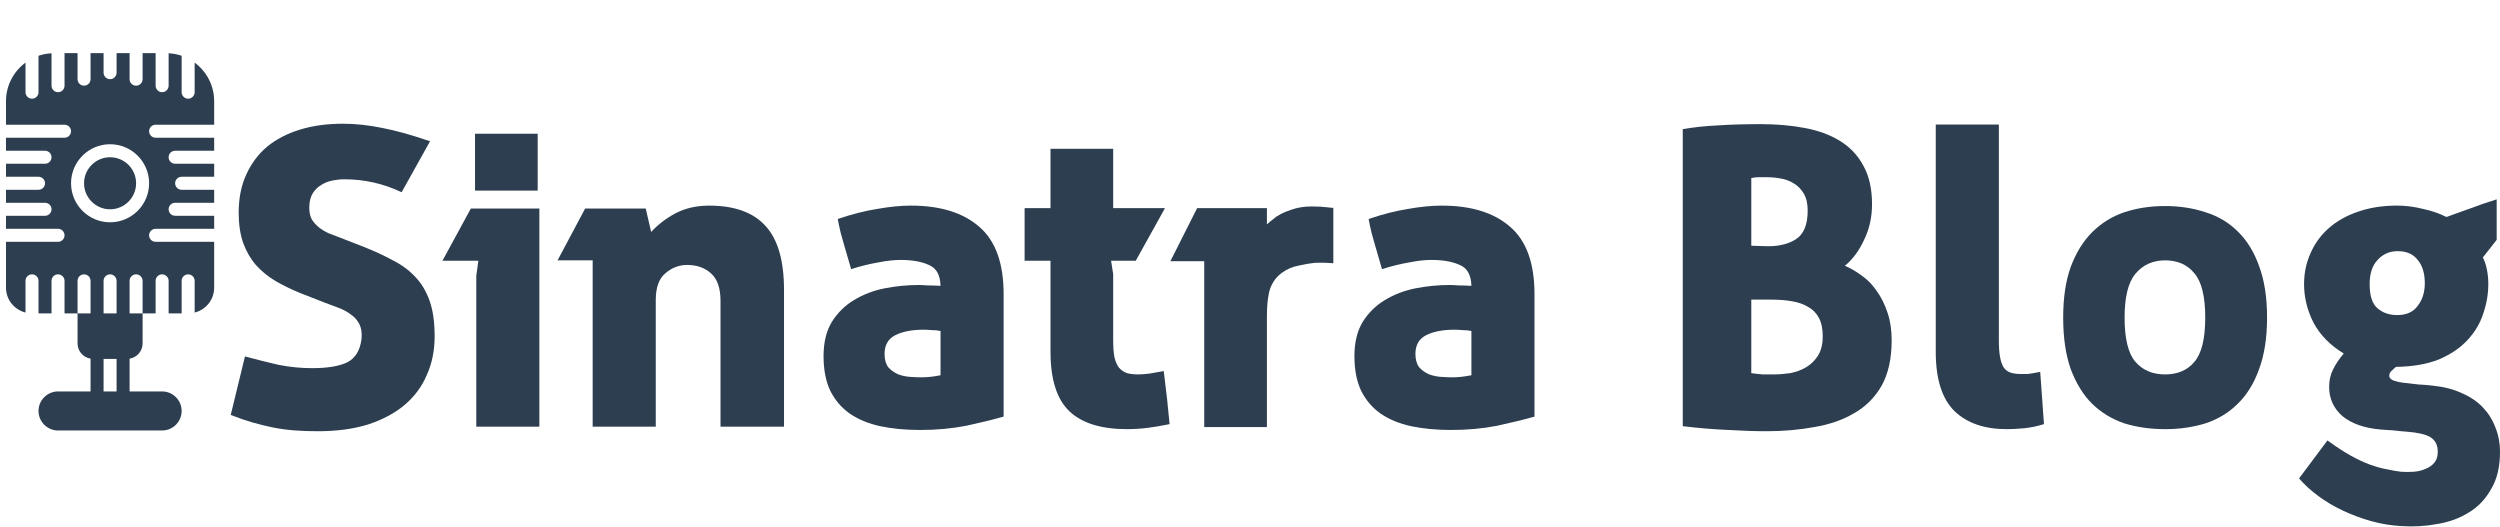
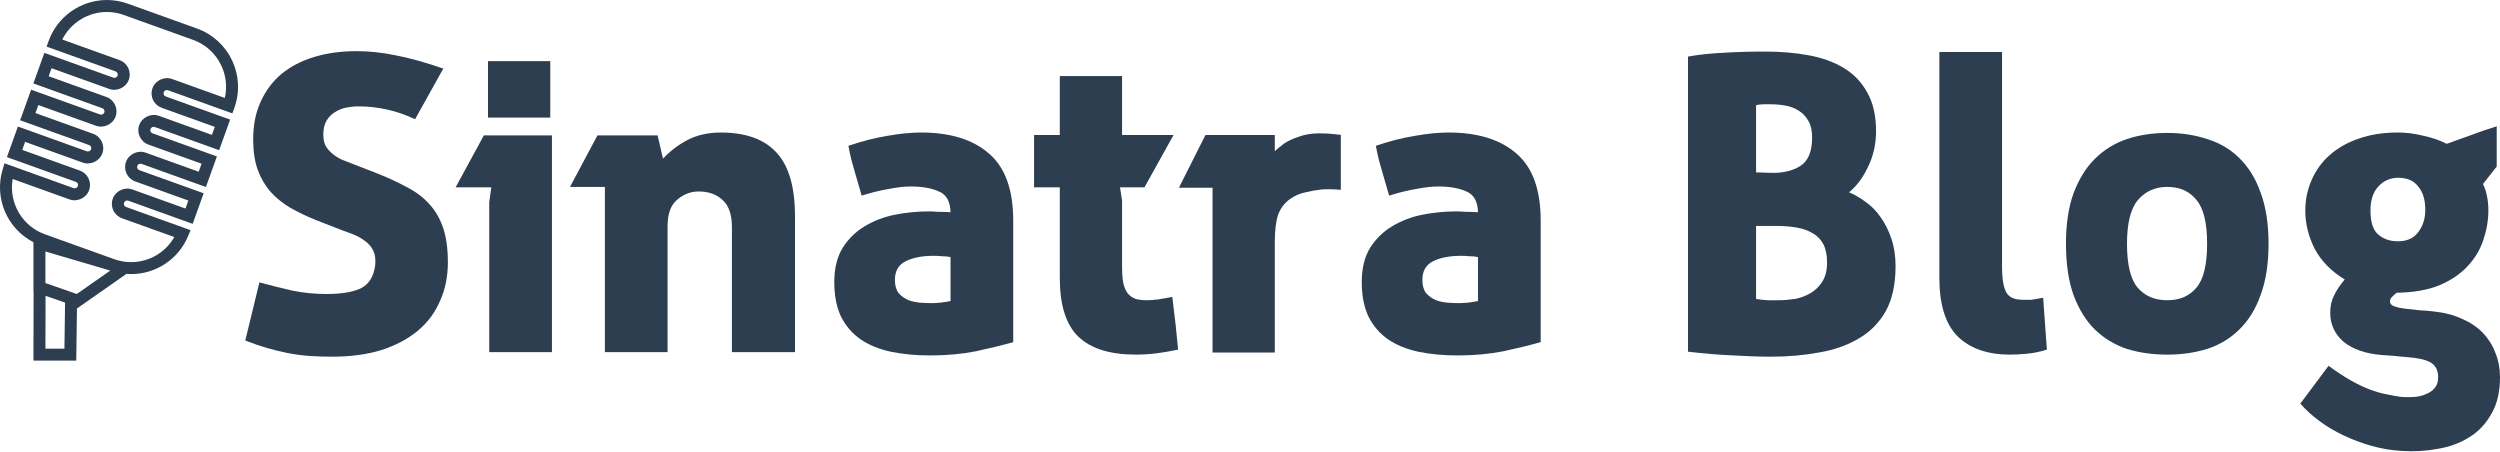
- <svg xmlns="http://www.w3.org/2000/svg" id="svg2" height="1.575in" width="7.479in" version="1.1" viewBox="0 0 673.149 141.714">
-   <g id="layer1" transform="translate(-284.85 -606.01)">
+ <svg xmlns="http://www.w3.org/2000/svg" id="svg2" height="1.162in" width="6.437in" version="1.1" viewBox="0 0 579.303 104.572">
+   <g id="layer1" transform="translate(-367.98 -626.73)">
    <g font-size="60px" font-family="'zwodrei - free'" font-weight="bold" fill="#000000">
      <flowRoot id="flowRoot4467" style="word-spacing:0px;letter-spacing:0px" xml:space="preserve" transform="translate(0 308.27)" line-height="125%">
        <flowRegion id="flowRegion4469">
          <rect id="rect4471" height="151.52" width="331.33" y="255.18" x="567.71" />
        </flowRegion>
        <flowPara id="flowPara4473" />
      </flowRoot>
      <flowRoot id="flowRoot4475" style="word-spacing:0px;letter-spacing:0px" xml:space="preserve" transform="translate(0 308.27)" line-height="125%">
        <flowRegion id="flowRegion4477">
          <rect id="rect4479" height="161.62" width="189.91" y="477.41" x="610.13" />
        </flowRegion>
        <flowPara id="flowPara4481" />
      </flowRoot>
      <flowRoot id="flowRoot4483" style="word-spacing:0px;letter-spacing:0px" xml:space="preserve" transform="translate(0 308.27)" line-height="125%">
        <flowRegion id="flowRegion4485">
          <rect id="rect4487" height="204.05" width="422.24" y="307.71" x="490.93" />
        </flowRegion>
        <flowPara id="flowPara4489" />
      </flowRoot>
    </g>
-     <g id="flowRoot4491" style="word-spacing:0px;letter-spacing:0px" transform="translate(-125.26 320.39)" line-height="125%" font-size="122.5px" font-family="sans-serif">
+     <g id="flowRoot4491" style="word-spacing:0px;letter-spacing:0px" transform="matrix(.85507 0 0 .85507 21.019 365.89)" line-height="125%" font-size="122.5px" font-family="sans-serif">
      <g font-size="40px" fill="#000000">
        <flowRoot id="flowRoot3386" style="word-spacing:0px;letter-spacing:0px" xml:space="preserve" transform="translate(337.65 270.88)" line-height="125%" font-family="sans-serif">
          <flowRegion id="flowRegion3388">
            <rect id="rect3390" y="84.102" width="175.77" x="143.44" height="78.792" />
          </flowRegion>
          <flowPara id="flowPara3392" />
        </flowRoot>
        <flowRoot id="flowRoot3394" style="word-spacing:0px;letter-spacing:0px" xml:space="preserve" transform="translate(337.65 270.88)" line-height="125%" font-family="sans-serif">
          <flowRegion id="flowRegion3396">
            <rect id="rect3398" y="45.716" width="420.22" x="141.42" height="94.954" />
          </flowRegion>
          <flowPara id="flowPara3400" />
        </flowRoot>
        <flowRoot id="flowRoot3402" style="word-spacing:0px;letter-spacing:0px" font-weight="bold" xml:space="preserve" transform="translate(337.65 270.88)" line-height="125%" font-family="'zwodrei - free'">
          <flowRegion id="flowRegion3404">
            <rect id="rect3406" height="117.18" width="678.82" y="39.655" x="157.58" />
          </flowRegion>
          <flowPara id="flowPara3408" />
        </flowRoot>
        <flowRoot id="flowRoot3410" style="word-spacing:0px;letter-spacing:0px" xml:space="preserve" transform="translate(337.65 270.88)" line-height="125%" font-family="sans-serif">
          <flowRegion id="flowRegion3412">
            <rect id="rect3414" y="65.919" width="660.64" x="139.4" height="62.629" />
          </flowRegion>
          <flowPara id="flowPara3416" />
        </flowRoot>
        <flowRoot id="flowRoot3418" style="word-spacing:0px;letter-spacing:0px" xml:space="preserve" transform="translate(337.65 270.88)" line-height="125%" font-family="sans-serif">
          <flowRegion id="flowRegion3420">
            <rect id="rect3422" y="53.798" width="323.25" x="139.4" height="105.06" />
          </flowRegion>
          <flowPara id="flowPara3424" />
        </flowRoot>
      </g>
      <g id="flowRoot3426" fill="#2c3e50" transform="translate(315.43 264.82)">
        <path id="path4235" d="m175.71 99.767q-3.6-1.462-6.75-3.263-3.038-1.8-5.287-4.275-2.25-2.587-3.487-5.963-1.238-3.487-1.238-8.213 0-5.85 2.025-10.238 2.025-4.5 5.625-7.537 3.712-3.038 8.887-4.612t11.475-1.575q5.175 0 10.575 1.125 5.4 1.012 12.938 3.6l-7.65 13.725q-7.312-3.487-15.412-3.487-1.575 0-3.263 0.338t-3.038 1.238q-1.35 0.787-2.25 2.25t-0.9 3.825q0 1.913 0.675 3.15 0.787 1.238 1.913 2.138t2.587 1.575q1.462 0.562 2.925 1.125l6.638 2.587q4.275 1.688 7.763 3.6 3.6 1.8 6.075 4.5 2.475 2.587 3.825 6.412t1.35 9.562-2.138 10.462q-2.025 4.725-6.075 8.1-3.938 3.263-9.787 5.175-5.85 1.8-13.388 1.8-3.487 0-6.412-0.225t-5.737-0.787q-2.7-0.562-5.513-1.35-2.7-0.787-5.85-2.025l3.825-15.75q4.612 1.238 9 2.25 4.5 0.9 9.113 0.9 6.188 0 9.45-1.575 3.263-1.688 3.825-6.3 0.225-2.362-0.562-3.938t-2.25-2.587q-1.462-1.125-3.263-1.8t-3.6-1.35l-6.638-2.587z" />
        <path id="path4237" d="m239.91 76.929v58.725h-16.988v-40.613l0.562-4.05h-9.675l7.65-14.062h18.45zm-0.45-4.838h-16.875v-15.3h16.875v15.3z" />
        <path id="path4239" d="m254.26 90.879h-9.45l7.425-13.95h16.312l1.462 6.3q2.812-3.038 6.638-5.062 3.938-2.025 9-2.025 10.238 0 15.188 5.513 4.95 5.4 4.95 17.212v36.788h-17.1v-33.862q0-5.175-2.587-7.425-2.475-2.25-6.412-2.25-3.263 0-5.85 2.25-2.587 2.138-2.587 7.2v34.088h-16.988v-44.775z" />
        <path id="path4241" d="m347.93 109.89q-1.125-0.225-2.362-0.225-1.238-0.113-2.138-0.113-4.725 0-7.65 1.462t-2.925 5.062q0 2.25 1.012 3.6 1.125 1.238 2.7 1.913 1.575 0.562 3.263 0.675 1.8 0.113 3.038 0.113 2.25 0 5.062-0.562v-11.925zm-5.85-12.375q0.9 0 2.362 0.113 1.575 0 3.487 0.113-0.113-4.388-3.15-5.625-2.925-1.35-7.65-1.35-2.587 0-5.963 0.675-3.375 0.562-7.312 1.8l-1.8-6.188q-0.338-1.238-1.012-3.6-0.562-2.362-0.787-3.712 5.625-1.913 10.575-2.7 5.062-0.9 9.113-0.9 11.925 0 18.45 5.737 6.525 5.625 6.525 18.112v32.963q-4.388 1.238-10.125 2.475-5.737 1.125-12.375 1.125-5.85 0-10.688-1.012-4.725-1.012-8.213-3.375-3.375-2.362-5.287-6.188-1.8-3.825-1.8-9.338t2.25-9.225q2.362-3.712 5.963-5.85 3.712-2.25 8.213-3.15 4.612-0.9 9.225-0.9z" />
        <path id="path4243" d="m377.54 90.992h-6.975v-14.175h6.975v-15.975h16.875v15.975h13.95l-7.875 14.175h-6.638l0.562 3.6v17.663q0 2.925 0.338 4.725 0.45 1.8 1.238 2.812 0.9 1.012 2.138 1.462 1.35 0.338 3.038 0.338 1.238 0 3.038-0.225 1.8-0.338 3.825-0.675l0.9 7.537 0.675 6.75q-3.263 0.675-5.963 1.012t-5.513 0.338q-10.462 0-15.525-4.838-5.062-4.838-5.062-15.975v-24.525z" />
        <path id="path4245" d="m438.62 78.954q1.35-0.9 3.712-1.688 2.475-0.9 5.513-0.9 2.587 0 4.162 0.225 1.688 0.225 1.688 0.113v14.962q-2.587-0.225-5.062-0.113-2.138 0.225-4.5 0.787-2.25 0.45-4.162 1.8-2.25 1.575-3.263 4.275-0.9 2.7-0.9 7.425v29.925h-16.875v-44.663h-9.113l7.2-14.288h18.788v4.388q0.562-0.45 1.012-0.9 0.45-0.338 0.9-0.675 0.45-0.45 0.9-0.675z" />
        <path id="path4247" d="m490.87 109.89q-1.125-0.225-2.362-0.225-1.238-0.113-2.138-0.113-4.725 0-7.65 1.462t-2.925 5.062q0 2.25 1.012 3.6 1.125 1.238 2.7 1.913 1.575 0.562 3.263 0.675 1.8 0.113 3.038 0.113 2.25 0 5.062-0.562v-11.925zm-5.85-12.375q0.9 0 2.362 0.113 1.575 0 3.487 0.113-0.113-4.388-3.15-5.625-2.925-1.35-7.65-1.35-2.587 0-5.963 0.675-3.375 0.562-7.312 1.8l-1.8-6.188q-0.338-1.238-1.012-3.6-0.562-2.362-0.787-3.712 5.625-1.913 10.575-2.7 5.062-0.9 9.113-0.9 11.925 0 18.45 5.737 6.525 5.625 6.525 18.112v32.963q-4.388 1.238-10.125 2.475-5.737 1.125-12.375 1.125-5.85 0-10.688-1.012-4.725-1.012-8.213-3.375-3.375-2.362-5.287-6.188-1.8-3.825-1.8-9.338t2.25-9.225q2.362-3.712 5.963-5.85 3.712-2.25 8.213-3.15 4.612-0.9 9.225-0.9z" />
        <path id="path4249" d="m547.78 55.554q4.5-0.787 9.45-1.012 4.95-0.338 11.588-0.338 6.3 0 11.7 1.012 5.513 1.012 9.562 3.487t6.3 6.638q2.362 4.162 2.362 10.462 0 5.175-2.138 9.562-2.025 4.388-5.175 6.975 2.362 1.012 4.612 2.7 2.25 1.575 3.938 4.05 1.8 2.475 2.925 5.85 1.125 3.263 1.125 7.425 0 7.425-2.7 12.262-2.7 4.725-7.425 7.425-4.612 2.7-10.688 3.712-6.075 1.125-12.825 1.125-4.725 0-10.35-0.338-5.513-0.225-12.262-1.012v-79.988zm18.45 65.7q1.575 0.225 3.15 0.338 1.688 0 2.925 0 2.025 0 4.388-0.338 2.362-0.45 4.275-1.575t3.15-3.038q1.35-2.025 1.35-5.287 0-3.038-1.012-4.95t-2.812-2.925q-1.8-1.125-4.388-1.575-2.475-0.45-5.625-0.45h-5.4v19.8zm3.6-34.2q5.062 0.225 8.325-1.8t3.263-7.763q0-2.812-1.012-4.5-1.012-1.8-2.7-2.812-1.575-1.012-3.6-1.35-1.913-0.338-3.825-0.338-1.125 0-2.025 0t-2.025 0.225v18.225l3.6 0.113z" />
        <path id="path4251" d="m615.9 54.317h16.988v57.938q0 2.925 0.338 4.725t1.012 2.812q0.787 1.012 1.913 1.35t2.7 0.338q0.787 0 1.8 0 1.012-0.113 3.375-0.562l1.012 14.062q-2.925 0.9-5.513 1.125-2.475 0.225-4.5 0.225-9 0-14.062-4.838-5.062-4.95-5.062-15.975v-61.2z" />
        <path id="path4253" d="m677.66 76.254q5.85 0 10.912 1.688 5.062 1.575 8.662 5.175 3.712 3.6 5.737 9.338 2.138 5.737 2.138 13.838 0 8.1-2.138 13.838-2.025 5.737-5.737 9.338-3.6 3.6-8.662 5.287-5.062 1.575-10.912 1.575-5.963 0-11.025-1.575-4.95-1.688-8.662-5.287-3.6-3.6-5.737-9.338-2.025-5.737-2.025-13.838 0-7.987 2.025-13.613 2.138-5.737 5.737-9.338 3.712-3.712 8.662-5.4 5.062-1.688 11.025-1.688zm0 45.338q5.062 0 7.875-3.375 2.925-3.375 2.925-11.925t-2.925-11.925q-2.812-3.487-7.875-3.487-4.95 0-7.987 3.6-2.925 3.487-2.925 11.813 0 8.55 2.925 11.925t7.987 3.375z" />
        <path id="path4255" d="m766.93 85.367-3.712 4.725q0.787 1.575 1.125 3.487 0.338 1.8 0.338 3.6 0 4.05-1.35 7.987-1.238 3.938-4.275 7.2-2.925 3.15-7.65 5.175-4.725 1.913-11.588 2.025-0.45 0.338-1.125 1.012-0.675 0.562-0.675 1.35 0 0.9 1.238 1.35 1.35 0.45 2.587 0.562 1.913 0.225 3.938 0.45 2.138 0.113 4.05 0.338 4.388 0.45 7.763 2.025 3.375 1.462 5.625 3.825t3.375 5.4q1.238 3.038 1.238 6.525 0 6.075-2.362 10.012-2.25 4.05-5.963 6.3-3.712 2.362-8.55 3.15-4.725 0.9-9.787 0.562-4.05-0.225-8.1-1.35-3.938-1.125-7.537-2.812t-6.638-3.938-5.175-4.725l7.65-10.238q3.375 2.475 6.188 4.05t5.287 2.475 4.5 1.238q2.025 0.45 3.825 0.675 1.688 0.113 3.375 0 1.8-0.113 3.263-0.787 1.462-0.562 2.362-1.688 0.9-1.012 0.9-2.925 0-2.7-2.025-3.938-1.913-1.125-6.412-1.462-1.688-0.113-3.487-0.338-1.688-0.113-3.375-0.225-6.638-0.562-10.35-3.6-3.6-3.15-3.6-7.875 0-2.587 1.012-4.612 1.012-2.138 2.925-4.388-5.4-3.263-8.1-8.213-2.587-5.062-2.587-10.463 0-4.388 1.688-8.213 1.688-3.938 4.838-6.75 3.263-2.925 7.875-4.5 4.725-1.688 10.688-1.688 3.375 0 6.975 0.9 3.6 0.787 6.188 2.138 0 0.113 2.025-0.675 2.138-0.787 4.725-1.688 2.925-1.125 6.862-2.362v10.912zm-26.663 3.038q-3.263 0-5.4 2.362-2.138 2.25-2.138 6.525 0 4.725 2.138 6.525t5.287 1.8q3.712 0 5.513-2.475 1.913-2.475 1.913-6.075 0-4.05-1.913-6.3-1.8-2.362-5.4-2.362z" />
      </g>
    </g>
-     <g id="g3839" transform="matrix(1.7517 0 0 1.7517 263.69 620.3)">
-       <g id="g3797" fill="#2c3e50">
-         <path id="path3799" d="m36 11h9v-3.615c0-2.434-1.183-4.587-3-5.932v4.547c0 0.553-0.448 1-1 1s-1-0.447-1-1v-5.599c-0.633-0.216-1.303-0.346-2-0.382v4.981c0 0.553-0.448 1-1 1s-1-0.447-1-1v-5h-2v4c0 0.553-0.448 1-1 1s-1-0.447-1-1v-4h-2v3c0 0.553-0.448 1-1 1s-1-0.447-1-1v-3h-2v4c0 0.553-0.448 1-1 1s-1-0.447-1-1v-4h-2v5c0 0.553-0.448 1-1 1s-1-0.447-1-1v-4.98c-0.697 0.036-1.367 0.166-2 0.382v5.598c0 0.553-0.448 1-1 1s-1-0.447-1-1v-4.547c-1.817 1.345-3 3.498-3 5.932v3.615h9c0.552 0 1 0.447 1 1s-0.448 1-1 1h-9v2h6c0.552 0 1 0.447 1 1s-0.448 1-1 1h-6v2h5c0.552 0 1 0.447 1 1s-0.448 1-1 1h-5v2h6c0.552 0 1 0.447 1 1s-0.448 1-1 1h-6v2h8c0.552 0 1 0.447 1 1s-0.448 1-1 1h-8v7.049c0 1.852 1.28 3.395 3 3.823v-4.872c0-0.553 0.448-1 1-1s1 0.447 1 1v5h2v-5c0-0.553 0.448-1 1-1s1 0.447 1 1v5h2v-5c0-0.553 0.448-1 1-1s1 0.447 1 1v5h-2v4.619c0 1.182 0.869 2.158 2 2.342v5.039h-5c-1.654 0-3 1.346-3 3s1.346 3 3 3h16c1.654 0 3-1.346 3-3s-1.346-3-3-3h-5v-5.038c1.131-0.184 2-1.16 2-2.342v-4.62h-2v-5c0-0.553 0.448-1 1-1s1 0.447 1 1v5h2v-5c0-0.553 0.448-1 1-1s1 0.447 1 1v5h2v-5c0-0.553 0.448-1 1-1s1 0.447 1 1v4.872c1.72-0.427 3-1.97 3-3.823v-7.049h-9c-0.552 0-1-0.447-1-1s0.448-1 1-1h9v-2h-6c-0.552 0-1-0.447-1-1s0.448-1 1-1h6v-2h-5c-0.552 0-1-0.447-1-1s0.448-1 1-1h5v-2h-6c-0.552 0-1-0.447-1-1s0.448-1 1-1h6v-2h-9c-0.552 0-1-0.447-1-1s0.448-1 1-1zm-6 41h-2v-5h2v5zm-2-12v-5c0-0.553 0.448-1 1-1s1 0.447 1 1v5h-2zm1-14c-3.309 0-6-2.691-6-6s2.691-6 6-6 6 2.691 6 6-2.691 6-6 6z" />
-         <path id="path3801" d="m29 16c-2.206 0-4 1.794-4 4s1.794 4 4 4 4-1.794 4-4-1.794-4-4-4z" />
+     <g id="g3446" transform="matrix(.26168 0 0 .26168 353.78 626.73)">
+       <g id="g3406">
+         <path id="path3408" fill="#2c3e50" d="m203.02 79.903 57.017 20.487 1.791-4.989c10.22-28.443-4.61-59.896-33.04-70.114l-61.35-22.041c-5.98-2.154-12.22-3.246-18.53-3.246-23.05 0-43.78 14.581-51.578 36.285l-1.792 4.989 61.05 21.935c1.533 0.554 2.327 2.245 1.781 3.772-0.539 1.488-2.242 2.327-3.77 1.781l-61.053-21.942-9.724 27.063 61.047 21.937c1.533 0.551 2.328 2.242 1.781 3.77-0.541 1.489-2.252 2.328-3.77 1.782l-61.046-21.94-9.724 27.06 61.05 21.94c1.533 0.552 2.328 2.242 1.781 3.775-0.536 1.488-2.242 2.333-3.77 1.776l-61.058-21.942-9.719 27.066 61.047 21.935c0.743 0.265 1.336 0.808 1.675 1.522 0.334 0.709 0.373 1.512 0.106 2.252-0.536 1.486-2.252 2.326-3.77 1.776l-61.189-21.988-1.621 5.331c-7.801 25.616 4.06 52.61 27.237 64.555v44.066l0.142 0.052-0.142 60.708h37.911l0.632-46.354 0.171 0.067 43.639-30.499c1.362 0.099 2.724 0.171 4.091 0.171 22.178 0 42.025-13.246 50.564-33.746l2.144-5.142-57.151-20.547c-0.74-0.259-1.33-0.798-1.672-1.512-0.332-0.715-0.368-1.518-0.109-2.258 0.528-1.486 2.253-2.33 3.771-1.781l57.016 20.489 9.725-27.061-57.017-20.49c-0.74-0.264-1.33-0.805-1.667-1.517-0.331-0.709-0.373-1.515-0.108-2.258 0.533-1.486 2.252-2.327 3.77-1.776l57.017 20.485 9.724-27.062-57.016-20.487c-1.527-0.551-2.325-2.245-1.776-3.775 0.533-1.486 2.247-2.322 3.77-1.779l57.012 20.49 9.724-27.063-57.011-20.487c-0.74-0.267-1.331-0.802-1.673-1.517-0.331-0.718-0.367-1.518-0.108-2.255 0.524-1.457 2.243-2.293 3.766-1.747zm38.903 39.535-47.033-16.907c-6.865-2.459-14.882 1.336-17.336 8.176-2.532 7.037 1.14 14.81 8.171 17.339l47.038 16.904-2.553 7.102-47.038-16.904c-6.866-2.482-14.877 1.331-17.331 8.171-1.228 3.407-1.051 7.089 0.492 10.367 1.548 3.275 4.271 5.753 7.679 6.97l47.038 16.906-2.553 7.1-47.038-16.901c-6.866-2.486-14.882 1.336-17.336 8.171-1.225 3.407-1.051 7.083 0.492 10.356 1.542 3.277 4.275 5.758 7.679 6.975l46.328 16.652c-7.803 13.645-22.302 22.199-38.302 22.199-5.075 0-10.09-0.881-14.908-2.615l-61.355-22.03c-20.386-7.33-32.159-28.14-28.578-48.98l50.373 18.1c6.882 2.485 14.882-1.336 17.339-8.171 1.225-3.407 1.048-7.084-0.495-10.364-1.543-3.278-4.27-5.753-7.677-6.978l-51.074-18.351 2.55-7.102 51.074 18.354c6.887 2.485 14.887-1.344 17.339-8.171 2.526-7.032-1.142-14.809-8.171-17.339l-51.074-18.354 2.55-7.1 51.074 18.352c6.882 2.488 14.882-1.336 17.339-8.171 2.529-7.029-1.137-14.81-8.171-17.339l-51.081-18.351 2.55-7.099 51.071 18.351c6.887 2.478 14.882-1.325 17.342-8.171 2.532-7.029-1.14-14.81-8.169-17.339l-50.77-18.245c7.423-14.778 22.701-24.387 39.509-24.387 5.08 0 10.11 0.881 14.941 2.62l61.341 22.043c11.117 3.993 20.003 12.073 25.041 22.758 4.272 9.062 5.328 19.082 3.112 28.695l-46.74-16.793c-6.871-2.475-14.877 1.331-17.336 8.171-1.228 3.41-1.052 7.084 0.491 10.362s4.272 5.753 7.68 6.972l47.033 16.904-2.558 7.097zm-119.67 140.9-27.778-9.673v-27.978l57.446 16.906-29.668 20.745zm-10.393 8.699-0.541 39.695h-16.818l0.106-46.147v-0.637l17.264 6.007-0.011 1.082z" />
      </g>
    </g>
  </g>
</svg>
